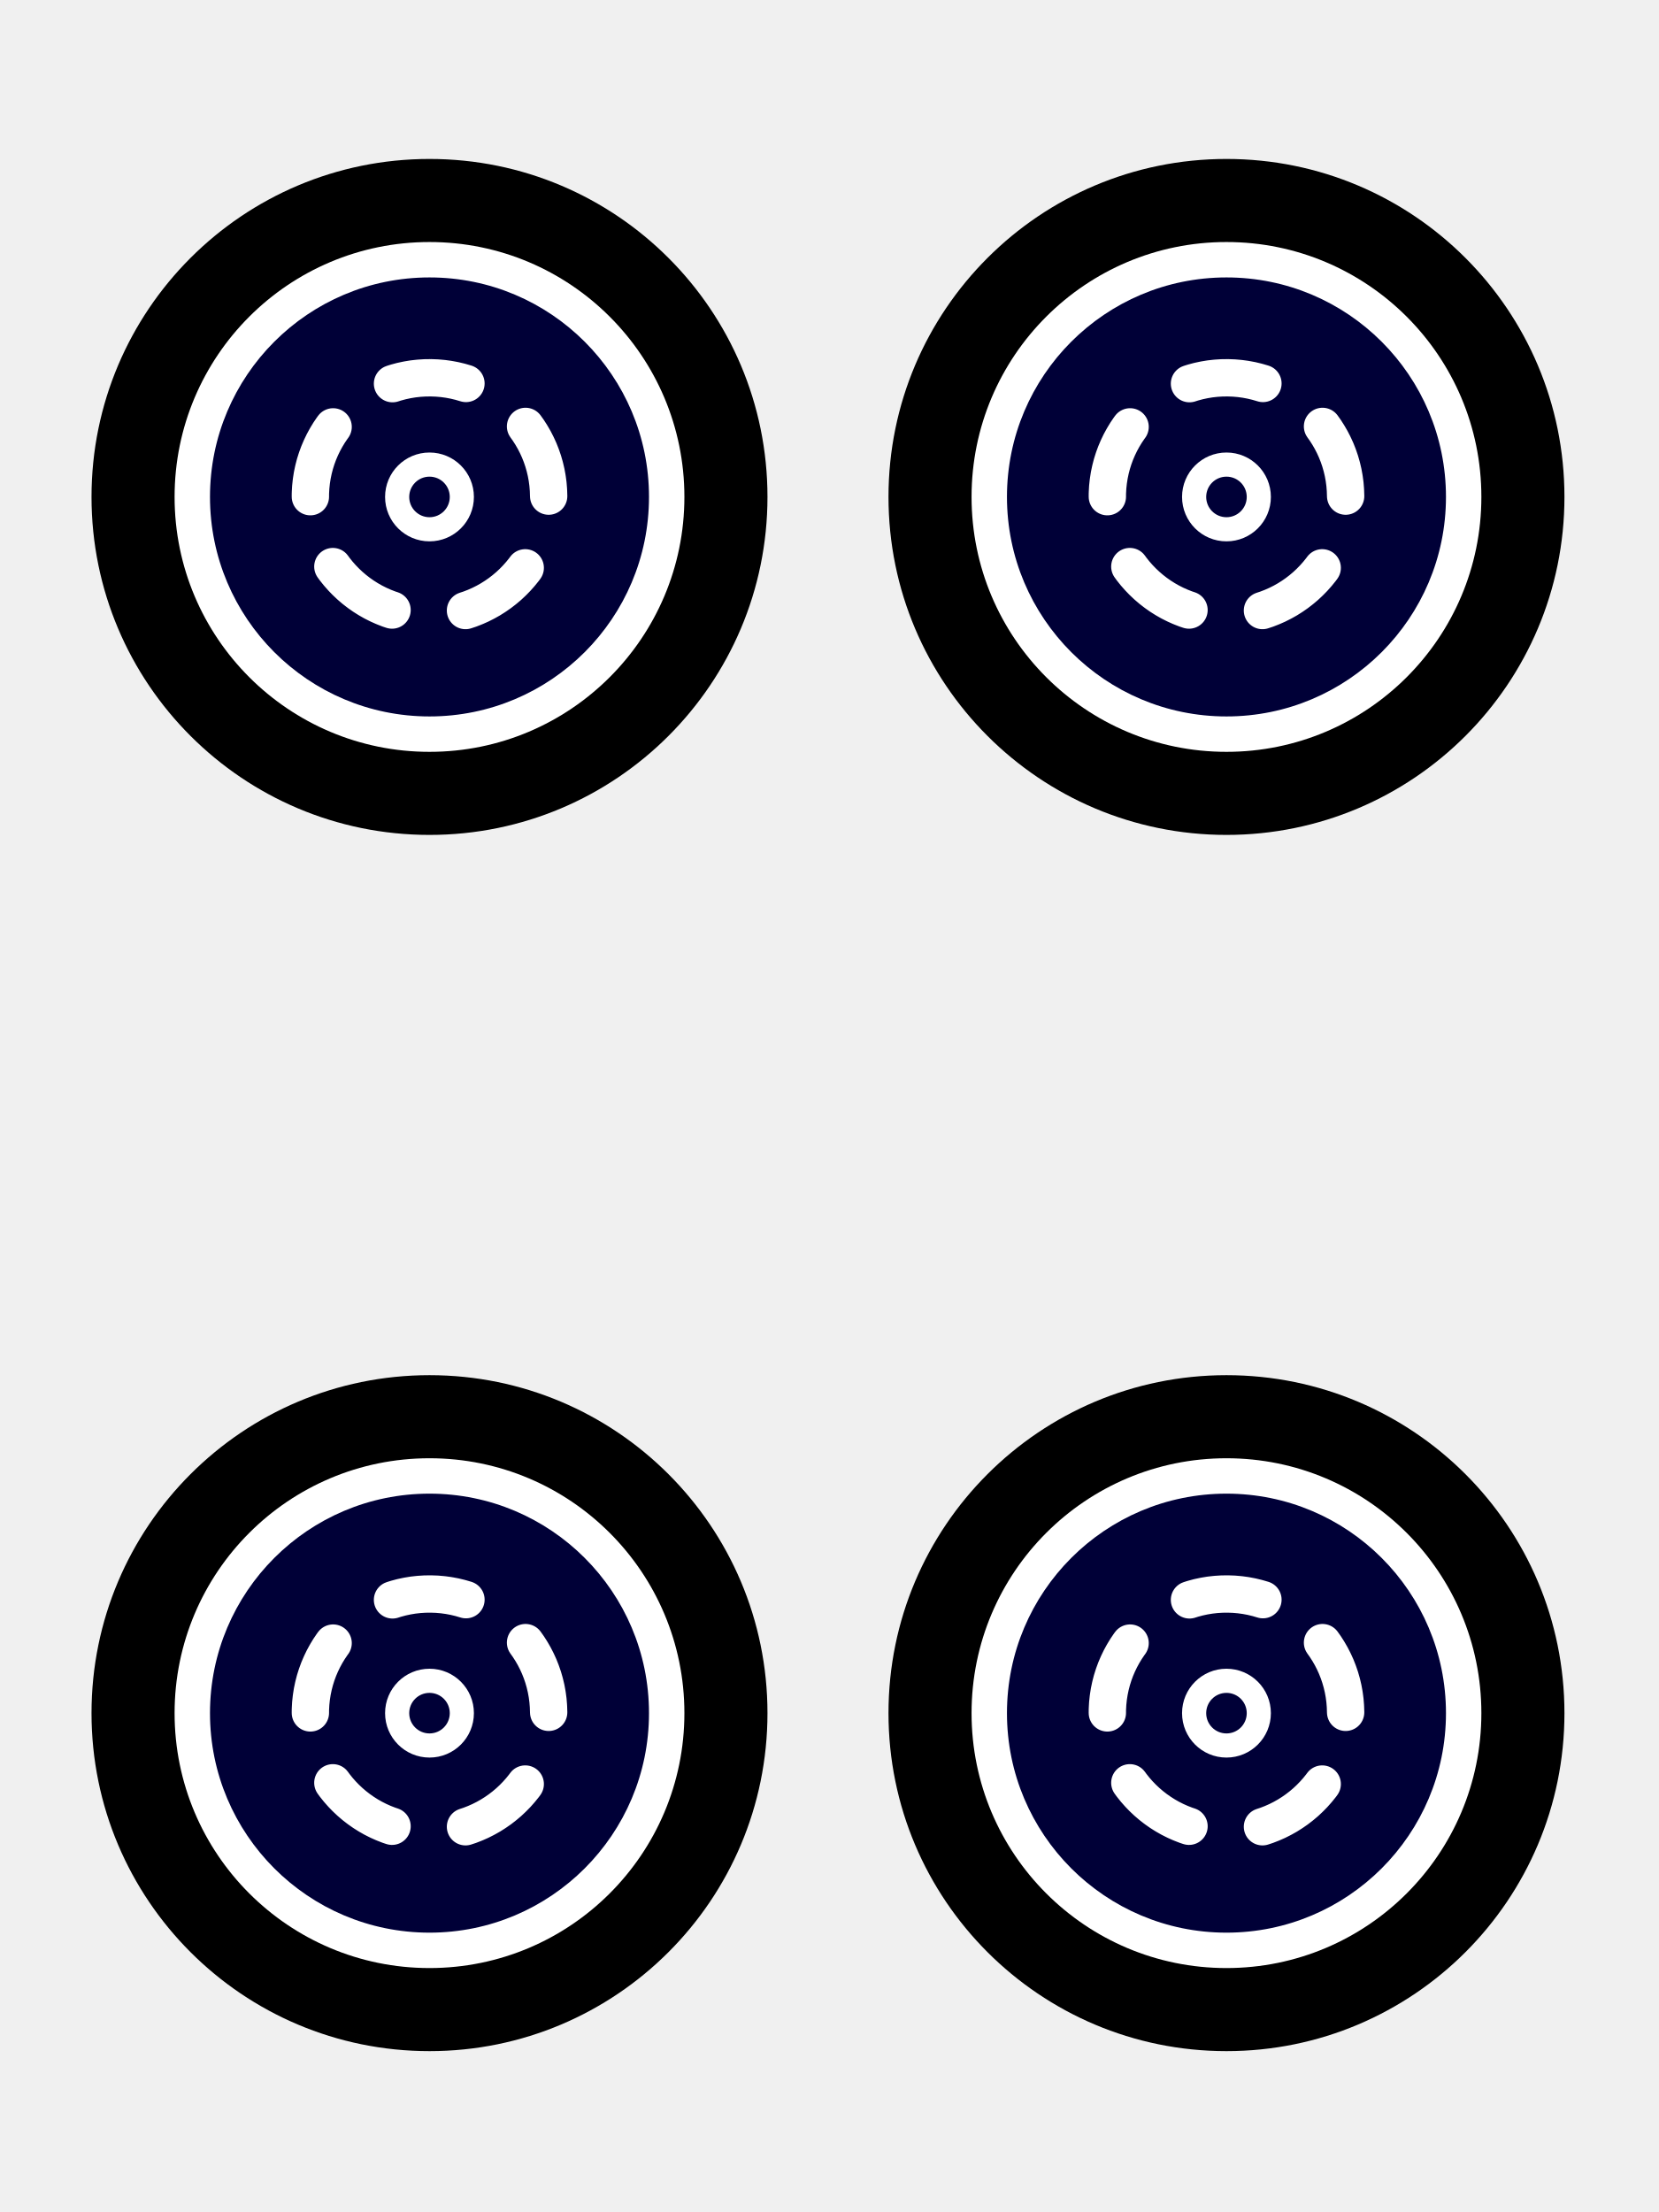
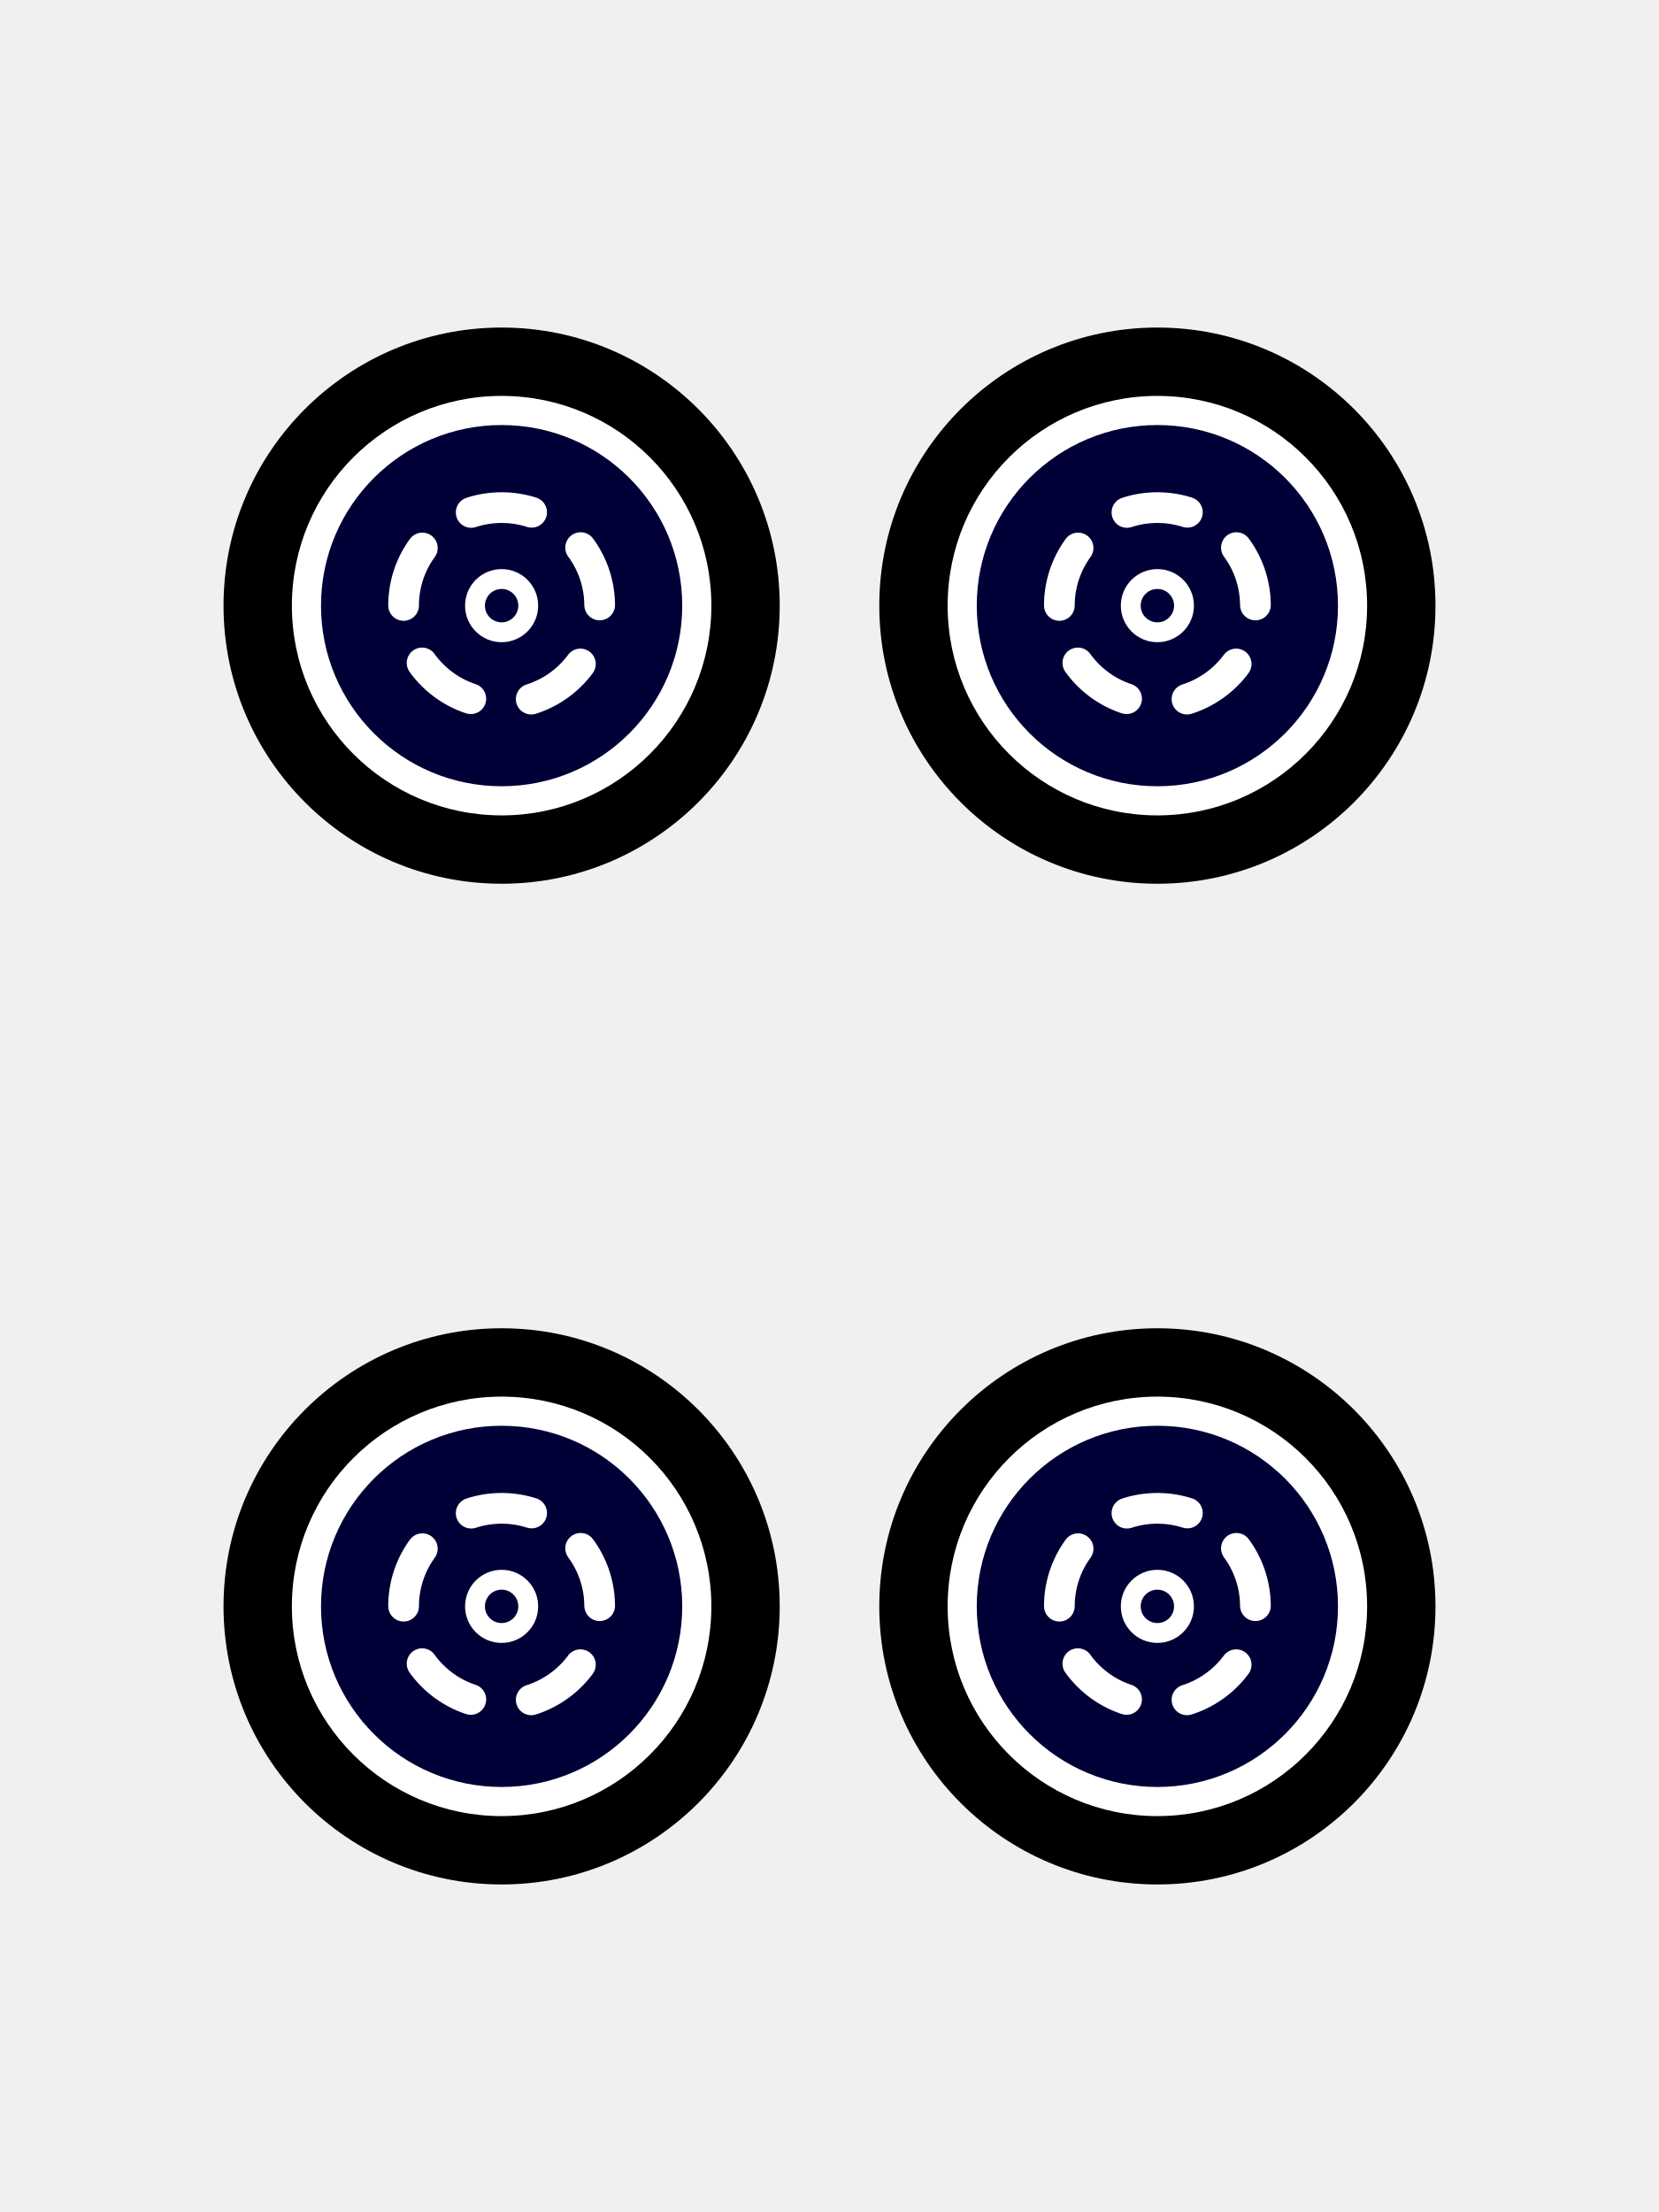
- <svg xmlns="http://www.w3.org/2000/svg" xmlns:ns1="http://www.openswatchbook.org/uri/2009/osb" width="300" height="400" viewBox="0 0 300 400" id="svg2" version="1.1">
+ <svg xmlns="http://www.w3.org/2000/svg" xmlns:ns1="http://www.openswatchbook.org/uri/2009/osb" width="300" height="400" viewBox="-30.243 -43.243 359.937 486.138" id="svg2" version="1.1">
  <defs id="defs4">
    <linearGradient id="linearGradient10055" ns1:paint="solid">
      <stop style="stop-color:#000000;stop-opacity:1;" offset="0" id="stop10057" />
    </linearGradient>
    <marker orient="auto" refY="0" refX="0" id="Arrow1Lstart" style="overflow:visible">
      <path id="path4978" d="M 0,0 5,-5 -12.5,0 5,5 0,0 Z" style="fill:#000000;fill-opacity:1;fill-rule:evenodd;stroke:#ff5c00;stroke-width:1pt;stroke-opacity:1" transform="matrix(0.8,0,0,0.8,10,0)" />
    </marker>
    <clipPath clipPathUnits="userSpaceOnUse" id="clipPath4243">
      <circle style="opacity:1;fill:#000000;fill-opacity:0.297;fill-rule:nonzero;stroke:#000000;stroke-width:19.133;stroke-linecap:butt;stroke-linejoin:round;stroke-miterlimit:4;stroke-dasharray:none;stroke-dashoffset:0;stroke-opacity:1" id="circle4245" cx="-264.66" cy="-198.207" r="293.954" />
    </clipPath>
    <clipPath clipPathUnits="userSpaceOnUse" id="clipPath7847">
      <ellipse style="opacity:1;fill:#822600;fill-opacity:1;fill-rule:nonzero;stroke:none;stroke-width:12;stroke-linecap:round;stroke-linejoin:round;stroke-miterlimit:4;stroke-dasharray:none;stroke-dashoffset:0;stroke-opacity:1" id="ellipse7849" cx="394" cy="552.362" rx="349.495" ry="216" />
    </clipPath>
    <clipPath clipPathUnits="userSpaceOnUse" id="clipPath4243-1">
      <circle style="opacity:1;fill:#000000;fill-opacity:0.297;fill-rule:nonzero;stroke:#000000;stroke-width:19.133;stroke-linecap:butt;stroke-linejoin:round;stroke-miterlimit:4;stroke-dasharray:none;stroke-dashoffset:0;stroke-opacity:1" id="circle4245-4" cx="-264.66" cy="-198.207" r="293.954" />
    </clipPath>
    <clipPath clipPathUnits="userSpaceOnUse" id="clipPath7876">
      <circle style="opacity:1;fill:#000000;fill-opacity:0.297;fill-rule:nonzero;stroke:#000000;stroke-width:19.133;stroke-linecap:butt;stroke-linejoin:round;stroke-miterlimit:4;stroke-dasharray:none;stroke-dashoffset:0;stroke-opacity:1" id="circle7878" cx="-264.66" cy="-198.207" r="293.954" />
    </clipPath>
    <clipPath clipPathUnits="userSpaceOnUse" id="clipPath14693">
      <rect style="opacity:1;fill:#a53c3c;fill-opacity:1;fill-rule:nonzero;stroke:none;stroke-width:8;stroke-linecap:round;stroke-linejoin:round;stroke-miterlimit:4;stroke-dasharray:none;stroke-dashoffset:0;stroke-opacity:1" id="rect14695" width="131.784" height="168.821" x="-332.596" y="383.498" rx="1.255" ry="3.751" transform="matrix(0.9993908,-0.03489951,0.03489951,0.9993908,0,0)" />
    </clipPath>
    <clipPath clipPathUnits="userSpaceOnUse" id="clipPath14952">
      <ellipse style="opacity:1;fill:#a53c3c;fill-opacity:1;fill-rule:nonzero;stroke:none;stroke-width:7;stroke-linecap:round;stroke-linejoin:round;stroke-miterlimit:4;stroke-dasharray:none;stroke-dashoffset:0;stroke-opacity:1" id="ellipse14954" cx="-271.344" cy="647.256" rx="69.057" ry="116.911" transform="matrix(0.9993908,-0.03489951,0.03489951,0.9993908,0,0)" />
    </clipPath>
    <pattern y="0" x="0" height="6" width="6" patternUnits="userSpaceOnUse" id="EMFhbasepattern" />
  </defs>
  <g id="layer1" transform="translate(0,-652.3622)">
    <g id="g7912" transform="translate(4.6993944e-7,-1535.322)">
      <g transform="matrix(1.022735,0,0,1.022735,288.325,1781.019)" id="g7840">
        <circle style="opacity:1;fill:#000000;fill-opacity:1;fill-rule:nonzero;stroke:none;stroke-width:8;stroke-linecap:round;stroke-linejoin:round;stroke-miterlimit:4;stroke-dasharray:none;stroke-dashoffset:0;stroke-opacity:1" id="circle7842" cx="-205.976" cy="485.489" r="59.759" />
        <circle style="opacity:1;fill:#ffffff;fill-opacity:1;fill-rule:nonzero;stroke:none;stroke-width:8;stroke-linecap:round;stroke-linejoin:round;stroke-miterlimit:4;stroke-dasharray:none;stroke-dashoffset:0;stroke-opacity:1" id="circle7844" cx="-205.976" cy="485.489" r="45.07" />
        <circle style="opacity:1;fill:#000037;fill-opacity:1;fill-rule:nonzero;stroke:none;stroke-width:8;stroke-linecap:round;stroke-linejoin:round;stroke-miterlimit:4;stroke-dasharray:none;stroke-dashoffset:0;stroke-opacity:1" id="circle7846" cx="-205.976" cy="485.489" r="38.811" />
        <path transform="matrix(0.9999763,-0.00689127,-0.00689127,-0.9999763,0,0)" d="m -188.246,-484.058 a 21.069,21.069 0 0 1 -20.673,21.065 21.069,21.069 0 0 1 -21.45,-20.273 21.069,21.069 0 0 1 19.866,-21.827 21.069,21.069 0 0 1 22.197,19.452" id="path7848" style="opacity:1;fill:none;fill-opacity:0.297;fill-rule:nonzero;stroke:#ffffff;stroke-width:6.6;stroke-linecap:round;stroke-linejoin:round;stroke-miterlimit:4;stroke-dasharray:13.201, 13.201;stroke-dashoffset:0;stroke-opacity:1" />
        <circle style="opacity:1;fill:#ffffff;fill-opacity:1;fill-rule:nonzero;stroke:none;stroke-width:8;stroke-linecap:round;stroke-linejoin:round;stroke-miterlimit:4;stroke-dasharray:none;stroke-dashoffset:0;stroke-opacity:1" id="circle7850" cx="-205.976" cy="485.489" r="7.853" />
        <circle style="opacity:1;fill:#000037;fill-opacity:1;fill-rule:nonzero;stroke:none;stroke-width:8;stroke-linecap:round;stroke-linejoin:round;stroke-miterlimit:4;stroke-dasharray:none;stroke-dashoffset:0;stroke-opacity:1" id="circle7852" cx="-205.976" cy="485.489" r="3.586" />
      </g>
      <g id="g7854" transform="matrix(1.022735,0,0,1.022735,432.4431,1781.019)">
        <circle r="59.759" cy="485.489" cx="-205.976" id="circle7856" style="opacity:1;fill:#000000;fill-opacity:1;fill-rule:nonzero;stroke:none;stroke-width:8;stroke-linecap:round;stroke-linejoin:round;stroke-miterlimit:4;stroke-dasharray:none;stroke-dashoffset:0;stroke-opacity:1" />
        <circle r="45.07" cy="485.489" cx="-205.976" id="circle7858" style="opacity:1;fill:#ffffff;fill-opacity:1;fill-rule:nonzero;stroke:none;stroke-width:8;stroke-linecap:round;stroke-linejoin:round;stroke-miterlimit:4;stroke-dasharray:none;stroke-dashoffset:0;stroke-opacity:1" />
        <circle r="38.811" cy="485.489" cx="-205.976" id="circle7860" style="opacity:1;fill:#000037;fill-opacity:1;fill-rule:nonzero;stroke:none;stroke-width:8;stroke-linecap:round;stroke-linejoin:round;stroke-miterlimit:4;stroke-dasharray:none;stroke-dashoffset:0;stroke-opacity:1" />
        <path style="opacity:1;fill:none;fill-opacity:0.297;fill-rule:nonzero;stroke:#ffffff;stroke-width:6.6;stroke-linecap:round;stroke-linejoin:round;stroke-miterlimit:4;stroke-dasharray:13.201, 13.201;stroke-dashoffset:0;stroke-opacity:1" id="path7862" d="m -188.246,-484.058 a 21.069,21.069 0 0 1 -20.673,21.065 21.069,21.069 0 0 1 -21.45,-20.273 21.069,21.069 0 0 1 19.866,-21.827 21.069,21.069 0 0 1 22.197,19.452" transform="matrix(0.9999763,-0.00689127,-0.00689127,-0.9999763,0,0)" />
        <circle r="7.853" cy="485.489" cx="-205.976" id="circle7864" style="opacity:1;fill:#ffffff;fill-opacity:1;fill-rule:nonzero;stroke:none;stroke-width:8;stroke-linecap:round;stroke-linejoin:round;stroke-miterlimit:4;stroke-dasharray:none;stroke-dashoffset:0;stroke-opacity:1" />
        <circle r="3.586" cy="485.489" cx="-205.976" id="circle7866" style="opacity:1;fill:#000037;fill-opacity:1;fill-rule:nonzero;stroke:none;stroke-width:8;stroke-linecap:round;stroke-linejoin:round;stroke-miterlimit:4;stroke-dasharray:none;stroke-dashoffset:0;stroke-opacity:1" />
      </g>
      <g id="g7868" transform="matrix(1.022735,0,0,1.022735,288.325,2000.95)">
        <circle r="59.759" cy="485.489" cx="-205.976" id="circle7870" style="opacity:1;fill:#000000;fill-opacity:1;fill-rule:nonzero;stroke:none;stroke-width:8;stroke-linecap:round;stroke-linejoin:round;stroke-miterlimit:4;stroke-dasharray:none;stroke-dashoffset:0;stroke-opacity:1" />
        <circle r="45.07" cy="485.489" cx="-205.976" id="circle7872" style="opacity:1;fill:#ffffff;fill-opacity:1;fill-rule:nonzero;stroke:none;stroke-width:8;stroke-linecap:round;stroke-linejoin:round;stroke-miterlimit:4;stroke-dasharray:none;stroke-dashoffset:0;stroke-opacity:1" />
        <circle r="38.811" cy="485.489" cx="-205.976" id="circle7874" style="opacity:1;fill:#000037;fill-opacity:1;fill-rule:nonzero;stroke:none;stroke-width:8;stroke-linecap:round;stroke-linejoin:round;stroke-miterlimit:4;stroke-dasharray:none;stroke-dashoffset:0;stroke-opacity:1" />
        <path style="opacity:1;fill:none;fill-opacity:0.297;fill-rule:nonzero;stroke:#ffffff;stroke-width:6.6;stroke-linecap:round;stroke-linejoin:round;stroke-miterlimit:4;stroke-dasharray:13.201, 13.201;stroke-dashoffset:0;stroke-opacity:1" id="path7876" d="m -188.246,-484.058 a 21.069,21.069 0 0 1 -20.673,21.065 21.069,21.069 0 0 1 -21.45,-20.273 21.069,21.069 0 0 1 19.866,-21.827 21.069,21.069 0 0 1 22.197,19.452" transform="matrix(0.9999763,-0.00689127,-0.00689127,-0.9999763,0,0)" />
        <circle r="7.853" cy="485.489" cx="-205.976" id="circle7879" style="opacity:1;fill:#ffffff;fill-opacity:1;fill-rule:nonzero;stroke:none;stroke-width:8;stroke-linecap:round;stroke-linejoin:round;stroke-miterlimit:4;stroke-dasharray:none;stroke-dashoffset:0;stroke-opacity:1" />
        <circle r="3.586" cy="485.489" cx="-205.976" id="circle7881" style="opacity:1;fill:#000037;fill-opacity:1;fill-rule:nonzero;stroke:none;stroke-width:8;stroke-linecap:round;stroke-linejoin:round;stroke-miterlimit:4;stroke-dasharray:none;stroke-dashoffset:0;stroke-opacity:1" />
      </g>
      <g transform="matrix(1.022735,0,0,1.022735,432.4431,2000.95)" id="g7883">
        <circle style="opacity:1;fill:#000000;fill-opacity:1;fill-rule:nonzero;stroke:none;stroke-width:8;stroke-linecap:round;stroke-linejoin:round;stroke-miterlimit:4;stroke-dasharray:none;stroke-dashoffset:0;stroke-opacity:1" id="circle7885" cx="-205.976" cy="485.489" r="59.759" />
        <circle style="opacity:1;fill:#ffffff;fill-opacity:1;fill-rule:nonzero;stroke:none;stroke-width:8;stroke-linecap:round;stroke-linejoin:round;stroke-miterlimit:4;stroke-dasharray:none;stroke-dashoffset:0;stroke-opacity:1" id="circle7887" cx="-205.976" cy="485.489" r="45.07" />
        <circle style="opacity:1;fill:#000037;fill-opacity:1;fill-rule:nonzero;stroke:none;stroke-width:8;stroke-linecap:round;stroke-linejoin:round;stroke-miterlimit:4;stroke-dasharray:none;stroke-dashoffset:0;stroke-opacity:1" id="circle7889" cx="-205.976" cy="485.489" r="38.811" />
        <path transform="matrix(0.9999763,-0.00689127,-0.00689127,-0.9999763,0,0)" d="m -188.246,-484.058 a 21.069,21.069 0 0 1 -20.673,21.065 21.069,21.069 0 0 1 -21.45,-20.273 21.069,21.069 0 0 1 19.866,-21.827 21.069,21.069 0 0 1 22.197,19.452" id="path7891" style="opacity:1;fill:none;fill-opacity:0.297;fill-rule:nonzero;stroke:#ffffff;stroke-width:6.6;stroke-linecap:round;stroke-linejoin:round;stroke-miterlimit:4;stroke-dasharray:13.201, 13.201;stroke-dashoffset:0;stroke-opacity:1" />
        <circle style="opacity:1;fill:#ffffff;fill-opacity:1;fill-rule:nonzero;stroke:none;stroke-width:8;stroke-linecap:round;stroke-linejoin:round;stroke-miterlimit:4;stroke-dasharray:none;stroke-dashoffset:0;stroke-opacity:1" id="circle7893" cx="-205.976" cy="485.489" r="7.853" />
        <circle style="opacity:1;fill:#000037;fill-opacity:1;fill-rule:nonzero;stroke:none;stroke-width:8;stroke-linecap:round;stroke-linejoin:round;stroke-miterlimit:4;stroke-dasharray:none;stroke-dashoffset:0;stroke-opacity:1" id="circle7895" cx="-205.976" cy="485.489" r="3.586" />
      </g>
    </g>
  </g>
</svg>
